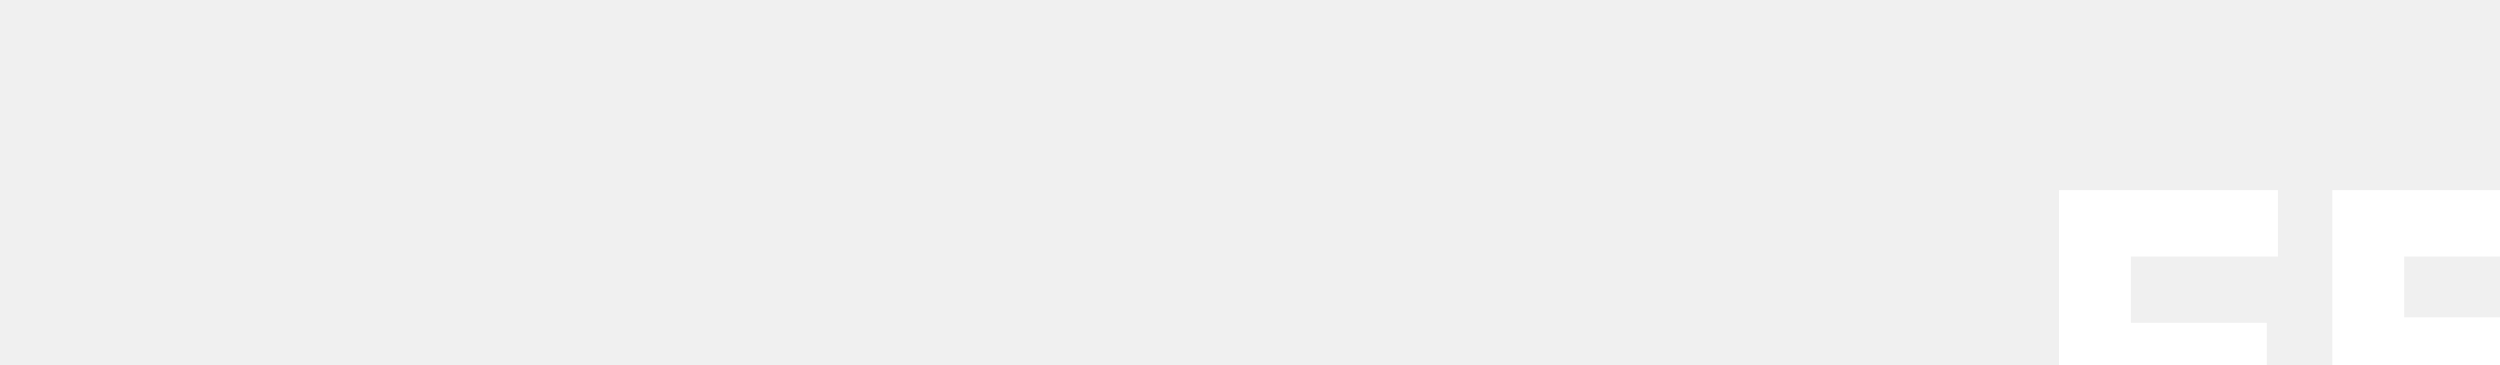
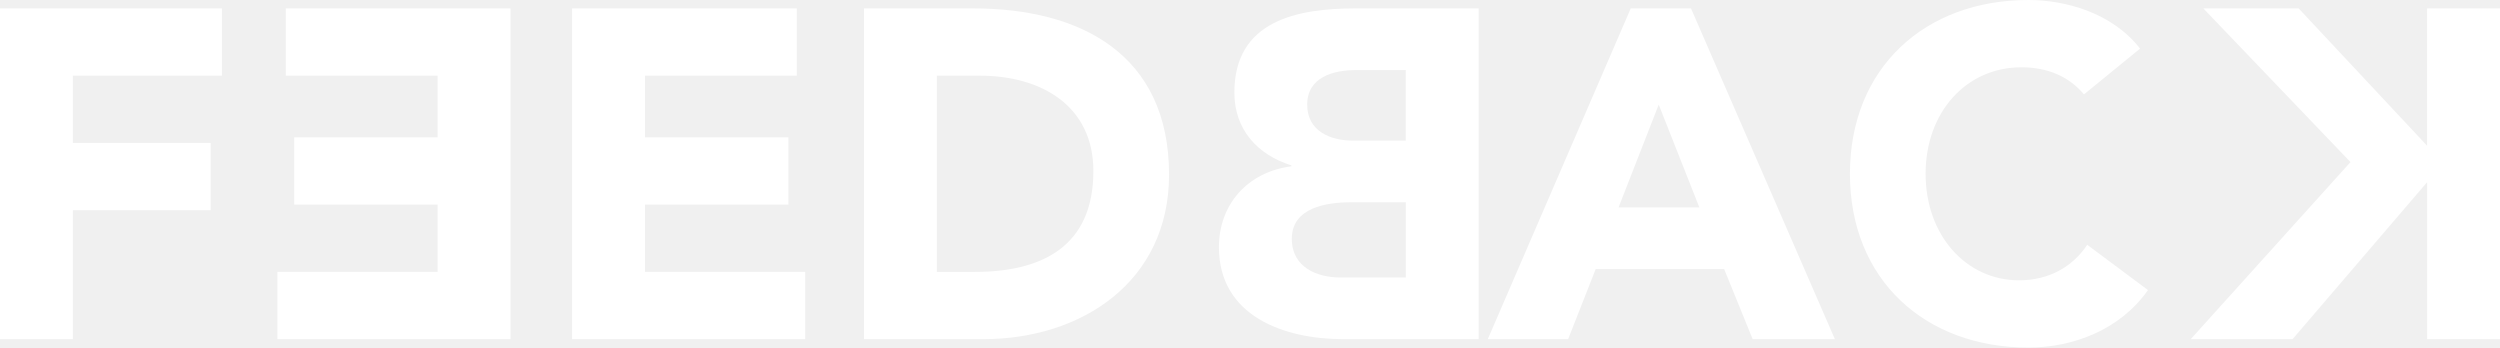
- <svg xmlns="http://www.w3.org/2000/svg" width="103" height="15" viewBox="0 0 103 15">
-   <path d="M84.831 21.278h2.962v-5.242h5.6V13.3h-5.6v-2.732h6.058V7.833h-9.02v13.445zm11.26 0h9.476v-2.735h-6.514v-2.734h5.83v-2.735h-5.83v-2.506h6.172V7.833h-9.134v13.445zm11.963 0h9.476v-2.735h-6.513v-2.734h5.829v-2.735h-5.829v-2.506h6.171V7.833h-9.134v13.445zm11.849 0h4.843a9.354 9.354 0 0 0 2.867-.437 7.345 7.345 0 0 0 2.412-1.282 6.181 6.181 0 0 0 1.661-2.089 6.384 6.384 0 0 0 .617-2.877 7.038 7.038 0 0 0-.636-3.133 5.726 5.726 0 0 0-1.718-2.1 7.026 7.026 0 0 0-2.535-1.168 12.7 12.7 0 0 0-3.067-.361H119.9v13.447h.003zm2.963-10.71h1.747c.6-.003 1.197.077 1.775.237.531.143 1.03.384 1.472.712.422.32.764.732 1 1.206.257.535.384 1.124.37 1.718.02.662-.107 1.32-.37 1.927a3.328 3.328 0 0 1-1.016 1.272 4.08 4.08 0 0 1-1.529.693 8.261 8.261 0 0 1-1.908.209h-1.538v-7.974h-.003zm11.45 10.71h5.507c.603 0 1.204-.064 1.794-.19a5.149 5.149 0 0 0 1.624-.627c.476-.286.88-.68 1.177-1.149a3.23 3.23 0 0 0 .456-1.776 3.509 3.509 0 0 0-.209-1.215 3 3 0 0 0-.6-1 3.225 3.225 0 0 0-.93-.7 3.849 3.849 0 0 0-1.206-.37v-.038a3.494 3.494 0 0 0 1.68-1.073 2.82 2.82 0 0 0 .637-1.889 3.174 3.174 0 0 0-.437-1.766 3.04 3.04 0 0 0-1.14-1.035 4.8 4.8 0 0 0-1.585-.494 12.7 12.7 0 0 0-1.757-.123h-5.013v13.445h.002zm2.962-10.938h2.013c.235.001.47.024.7.067.225.04.443.113.646.218.188.1.348.248.465.427.127.208.19.45.18.693.007.238-.049.474-.161.684-.103.185-.25.341-.427.456-.184.117-.387.2-.6.247a3 3 0 0 1-.674.076h-2.146V10.34h.004zm0 5.374h2.241c.26.001.52.02.779.057.267.035.529.105.778.209.234.096.44.25.6.446.167.22.25.493.238.769.008.259-.054.515-.181.741a1.5 1.5 0 0 1-.465.494c-.193.128-.41.218-.636.266-.228.05-.46.076-.693.076h-2.659v-3.058h-.002zm7.957 5.564h3.265l1.12-2.848h5.219l1.16 2.848h3.34L153.5 7.833h-2.449l-5.816 13.445zm8.6-5.355h-3.285l1.633-4.178 1.652 4.178zm17.923-6.456a4.685 4.685 0 0 0-.98-.93 5.467 5.467 0 0 0-1.15-.608 6.52 6.52 0 0 0-1.22-.332 8.274 8.274 0 0 0-4.09.394 6.671 6.671 0 0 0-2.3 1.415 6.483 6.483 0 0 0-1.51 2.231 8.188 8.188 0 0 0 0 5.849 6.481 6.481 0 0 0 1.51 2.231 6.662 6.662 0 0 0 2.3 1.415c.93.337 1.912.504 2.9.494.93 0 1.85-.194 2.7-.57a5.178 5.178 0 0 0 2.17-1.766l-2.47-1.842a3.253 3.253 0 0 1-1.16 1.063 3.36 3.36 0 0 1-1.62.38 3.513 3.513 0 0 1-1.49-.323 3.634 3.634 0 0 1-1.2-.9 4.429 4.429 0 0 1-.81-1.367 5.322 5.322 0 0 1 0-3.466c.183-.507.462-.974.82-1.377a3.664 3.664 0 0 1 2.78-1.225 3.539 3.539 0 0 1 1.47.285c.417.183.784.463 1.07.817l2.28-1.868zm2.05 11.811h2.97V14.9l5.47 6.38h4.13l-6.49-7.2 5.98-6.248H182l-5.22 5.583V7.833h-2.97v13.445h-.002z" fill="#fff" fill-rule="evenodd" />
+ <svg xmlns="http://www.w3.org/2000/svg" width="102.012" height="14.182" viewBox="0 0 102.012 14.182" id="svg4152" version="1.1">
+   <defs id="defs4158" />
+   <g id="text4162" style="font-style:normal;font-variant:normal;font-weight:normal;font-stretch:normal;font-size:40px;line-height:560%;font-family:'TeX Gyre Adventor';-inkscape-font-specification:'TeX Gyre Adventor, Normal';text-align:start;letter-spacing:0px;word-spacing:0px;writing-mode:lr-tb;text-anchor:start;fill:#000000;fill-opacity:1;stroke:none;stroke-width:1px;stroke-linecap:butt;stroke-linejoin:miter;stroke-opacity:1">
+     <path id="path3336" style="font-style:normal;font-variant:normal;font-weight:800;font-stretch:normal;font-size:19.062px;font-family:'Avenir LT Std';-inkscape-font-specification:'Avenir LT Std Ultra-Bold';letter-spacing:0px;fill:#ffffff" d="m -5.7220459e-8,13.839 2.974,0 0,-5.261 5.623,0 0,-2.745 -5.623,0 0,-2.745 6.081,0 0,-2.745 -9.055,0 0,13.496 z" />
+     <path id="path3338" style="font-style:normal;font-variant:normal;font-weight:800;font-stretch:normal;font-size:19.062px;font-family:'Avenir LT Std';-inkscape-font-specification:'Avenir LT Std Ultra-Bold';letter-spacing:0px;fill:#ffffff" d="m 20.831,13.839 -9.512,0 0,-2.745 6.538,0 0,-2.745 -5.852,0 0,-2.745 5.852,0 0,-2.516 -6.195,0 0,-2.745 9.169,0 0,13.496 z" />
+     <path id="path3340" style="font-style:normal;font-variant:normal;font-weight:800;font-stretch:normal;font-size:19.062px;font-family:'Avenir LT Std';-inkscape-font-specification:'Avenir LT Std Ultra-Bold';letter-spacing:0px;fill:#ffffff" d="m 23.344,13.839 9.512,0 0,-2.745 -6.538,0 0,-2.745 5.852,0 0,-2.745 -5.852,0 0,-2.516 6.195,0 0,-2.745 -9.169,0 0,13.496 z" />
+     <path id="path3342" style="font-style:normal;font-variant:normal;font-weight:800;font-stretch:normal;font-size:19.062px;font-family:'Avenir LT Std';-inkscape-font-specification:'Avenir LT Std Ultra-Bold';letter-spacing:0px;fill:#ffffff" d="m 35.255,13.839 4.861,0 c 4.022,0 7.587,-2.345 7.587,-6.71 0,-4.937 -3.641,-6.786 -7.987,-6.786 l -4.461,0 0,13.496 z m 2.974,-10.751 1.754,0 c 2.516,0 4.632,1.239 4.632,3.889 0,3.069 -2.078,4.118 -4.842,4.118 l -1.544,0 0,-8.006 z" />
+     <path id="path3344" style="font-style:normal;font-variant:normal;font-weight:800;font-stretch:normal;font-size:19.062px;font-family:'Avenir LT Std';-inkscape-font-specification:'Avenir LT Std Ultra-Bold';letter-spacing:0px;fill:#ffffff" d="m 60.337,13.839 -5.528,0 c -2.402,0 -5.071,-0.934 -5.071,-3.755 0,-1.754 1.182,-3.069 2.955,-3.298 l 0,-0.038 C 51.302,6.31 50.368,5.28 50.368,3.774 c 0,-2.936 2.573,-3.431 4.937,-3.431 l 5.032,0 0,13.496 z m -2.974,-10.98 -2.021,0 c -0.934,0 -2.002,0.286 -2.002,1.411 0,1.087 0.953,1.468 1.868,1.468 l 2.154,0 0,-2.878 z m 0,5.395 -2.249,0 c -0.972,0 -2.402,0.21 -2.402,1.487 0,1.182 1.048,1.582 1.982,1.582 l 2.669,0 0,-3.069 z" />
+     <path id="path3346" style="font-style:normal;font-variant:normal;font-weight:800;font-stretch:normal;font-size:19.062px;font-family:'Avenir LT Std';-inkscape-font-specification:'Avenir LT Std Ultra-Bold';letter-spacing:0px;fill:#ffffff" d="m 60.708,13.839 3.279,0 1.125,-2.859 5.242,0 1.163,2.859 3.355,0 -5.871,-13.496 -2.459,0 -5.833,13.496 z m 8.635,-5.376 -3.298,0 1.639,-4.194 1.658,4.194 z" />
+     <path id="path3348" style="font-style:normal;font-variant:normal;font-weight:800;font-stretch:normal;font-size:19.062px;font-family:'Avenir LT Std';-inkscape-font-specification:'Avenir LT Std Ultra-Bold';letter-spacing:0px;fill:#ffffff" d="M 87.324,1.982 C 86.18,0.515 84.274,-4.5776367e-7 82.768,-4.5776367e-7 78.555,-4.5776367e-7 75.486,2.764 75.486,7.091 c 0,4.327 3.069,7.091 7.282,7.091 1.849,0 3.755,-0.743 4.88,-2.345 L 85.169,9.989 c -0.61,0.915 -1.582,1.449 -2.783,1.449 -2.154,0 -3.812,-1.83 -3.812,-4.346 0,-2.516 1.658,-4.346 3.908,-4.346 1.106,0 1.963,0.4 2.554,1.106 l 2.288,-1.868 z" />
+     <path id="path3350" style="font-style:normal;font-variant:normal;font-weight:800;font-stretch:normal;font-size:19.062px;font-family:'Avenir LT Std';-inkscape-font-specification:'Avenir LT Std Ultra-Bold';letter-spacing:0px;fill:#ffffff" d="m 102.012,13.839 -2.974,0 0,-6.405 -5.49,6.405 -4.156,0 6.519,-7.225 -6.005,-6.272 3.889,0 5.242,5.604 0,-5.604 2.974,0 0,13.496 z" />
+   </g>
</svg>
